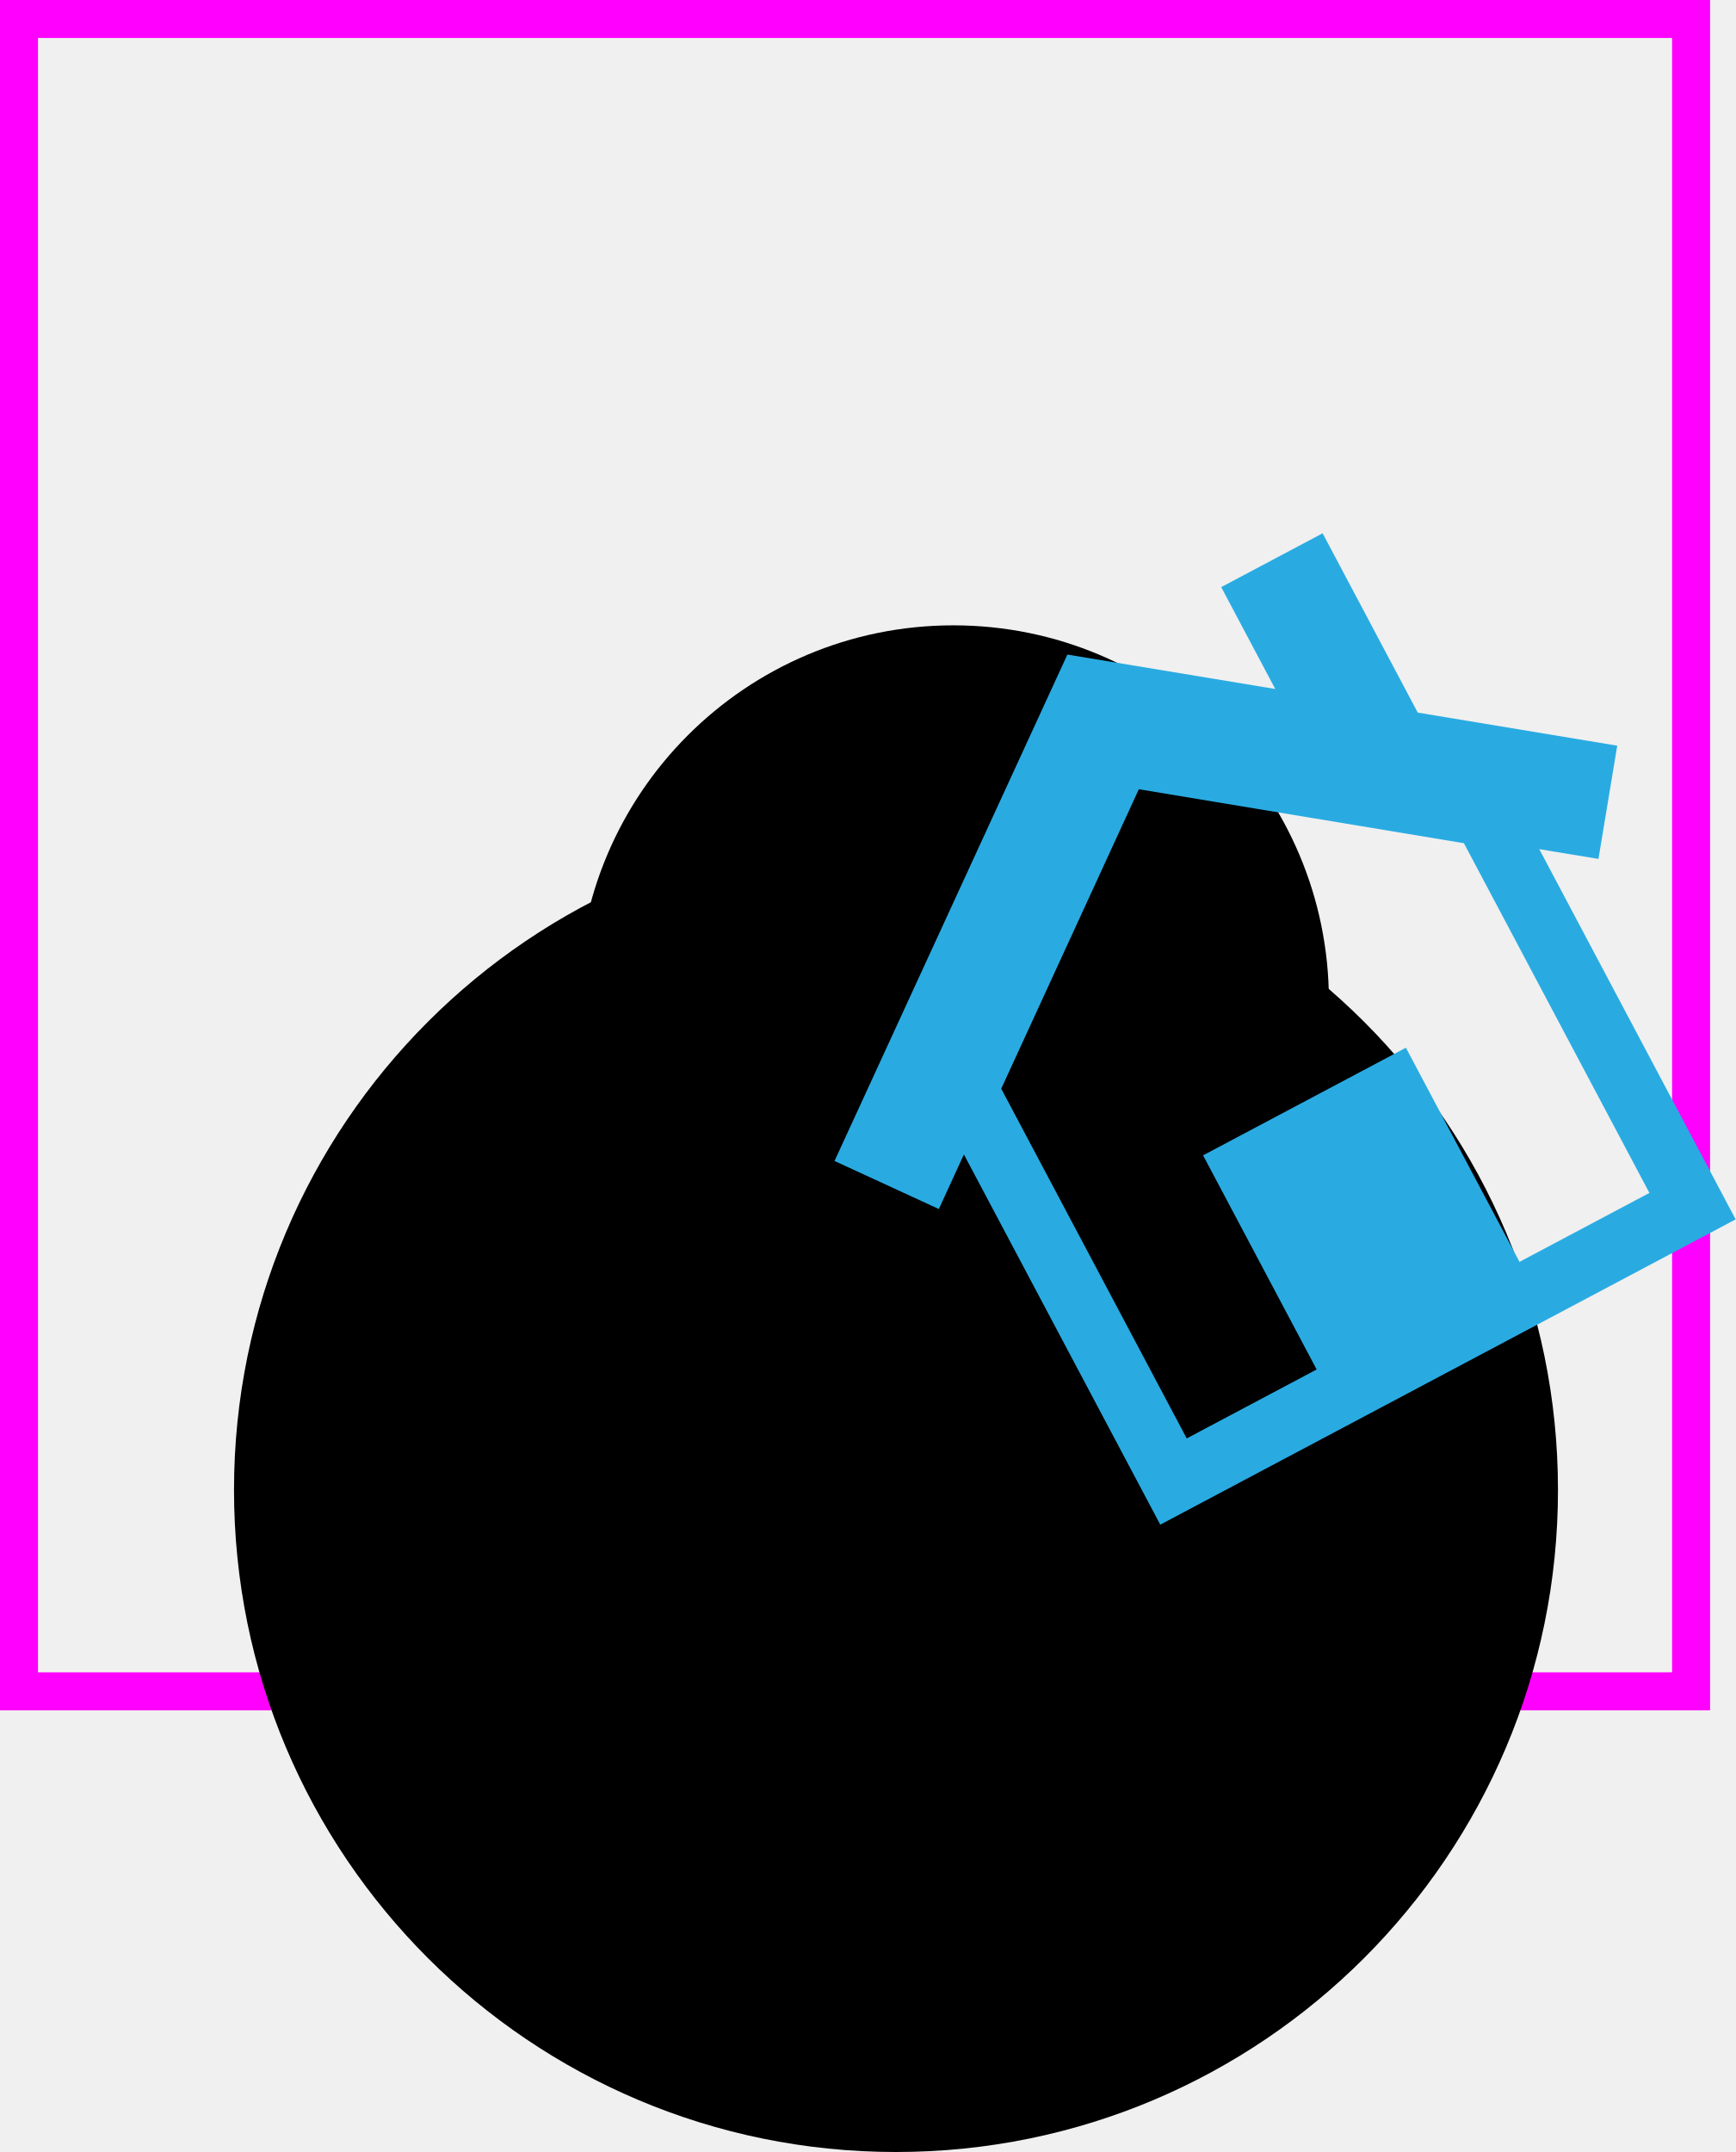
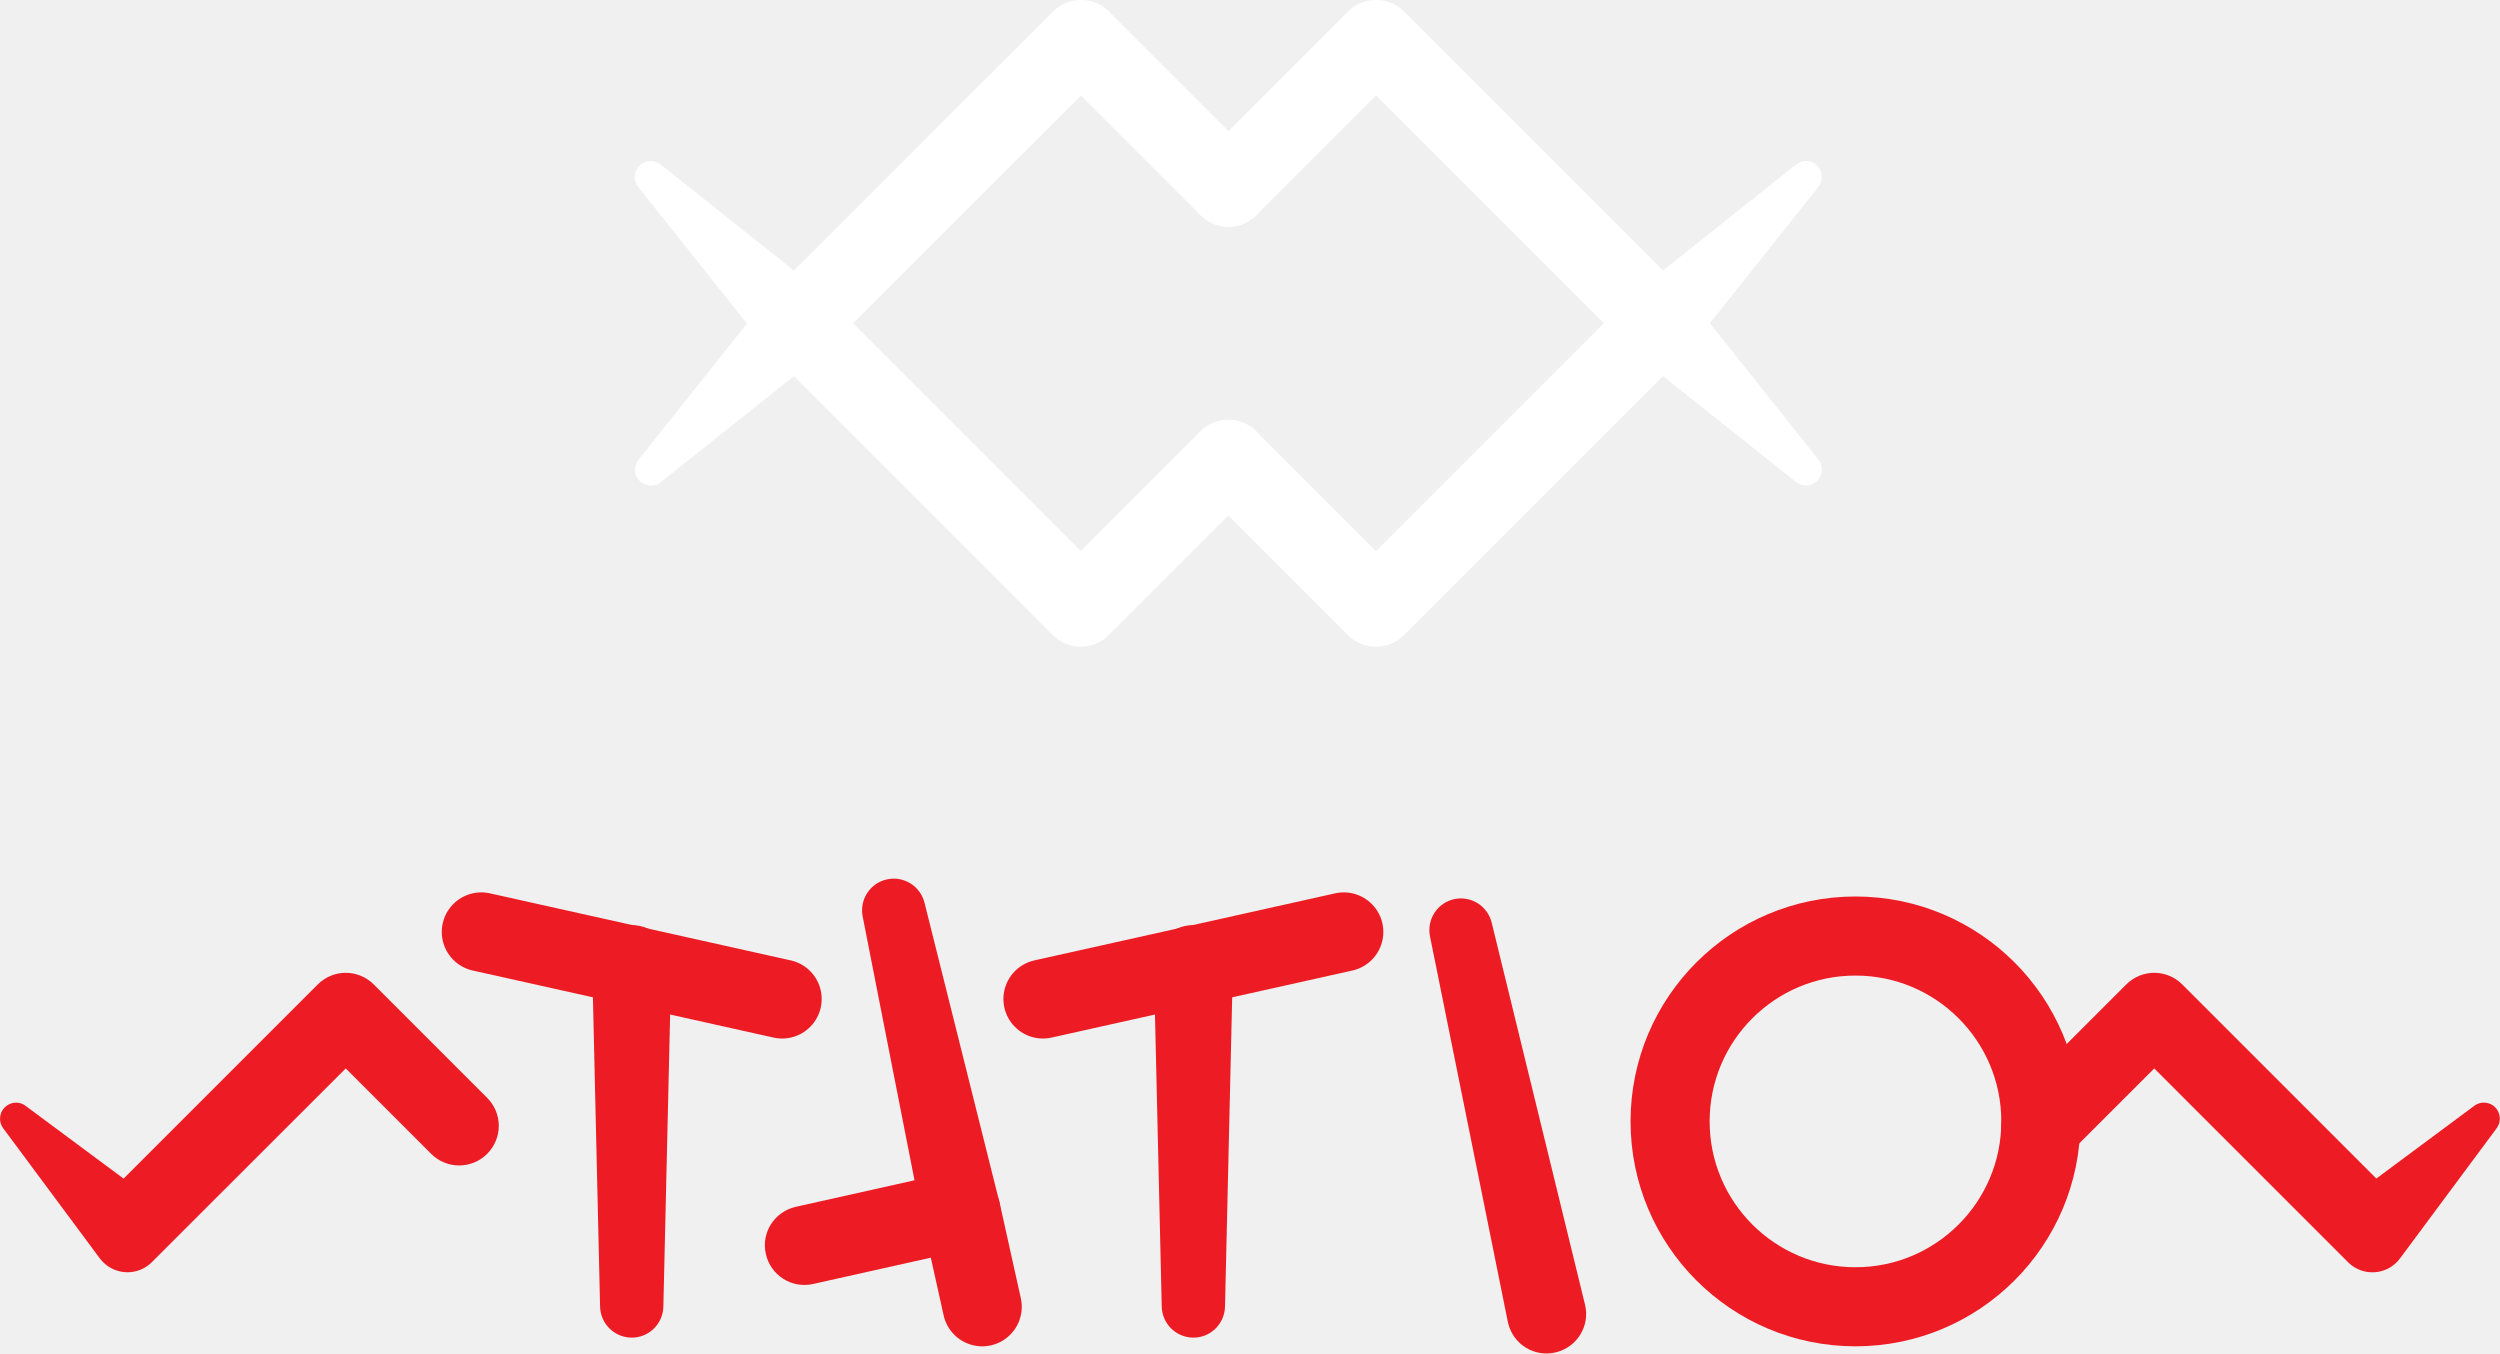
- <svg xmlns="http://www.w3.org/2000/svg" xmlns:xlink="http://www.w3.org/1999/xlink" version="1.1" x="0px" y="0px" width="319.9px" height="396.58px" viewBox="0 0 319.9 396.58" style="overflow:visible;enable-background:new 0 0 319.9 396.58;" xml:space="preserve">
+ <svg xmlns="http://www.w3.org/2000/svg" version="1.1" x="0px" y="0px" width="158.06px" height="85.57px" viewBox="0 0 158.06 85.57" style="overflow:visible;enable-background:new 0 0 158.06 85.57;" xml:space="preserve">
  <style type="text/css">
- 	.st0{fill:#29ABE2;}
- 	.st1{fill:none;stroke:#FF00FF;stroke-width:7;stroke-miterlimit:10;}
+ 	.st0{fill:#ED1C24;}
+ 	.st1{fill:none;stroke:#ED1C24;stroke-width:5;stroke-linecap:round;stroke-linejoin:round;stroke-miterlimit:10;}
+ 	.st2{fill:#FFFFFF;}
</style>
  <defs>
-     <symbol id="Home" viewBox="-34.73 -31.83 69.46 63.67">
-       <path class="st0" d="M34.73,5.32l-12.6,9.62v15.91h-9v-9.04L0,31.83L-34.73,5.32l5.46-7.16l3.74,2.86v-32.86h51.06V1.02l3.74-2.85    L34.73,5.32z M20.53-26.83H9v19H-9v-19h-11.53V4.2L0,19.88L20.53,4.2V-26.83z" />
-     </symbol>
-   </defs>
-   <rect x="3.5" y="3.5" class="st1" width="308.18" height="308.18" />
+ </defs>
  <g>
-     <circle cx="165.14" cy="274.57" r="122.01" />
+     <g>
+       <path class="st0" d="M127.26,69.41l7.17-7.17c0.98-0.98,2.56-0.98,3.54,0l13.78,13.78h-3.54l8.23-6.11    c0.45-0.33,1.08-0.24,1.41,0.21c0.27,0.37,0.26,0.86,0,1.21l-6.11,8.23c-0.72,0.97-2.08,1.17-3.05,0.45    c-0.08-0.06-0.16-0.13-0.23-0.2l-0.25-0.25l-13.78-13.78h3.54l-7.17,7.17c-0.98,0.98-2.56,0.98-3.54,0    C126.29,71.96,126.29,70.38,127.26,69.41z" />
+     </g>
+     <g>
+       <path class="st0" d="M1.61,69.91l8.23,6.11H6.31l13.78-13.78c0.98-0.98,2.56-0.98,3.54,0l7.17,7.17c0.98,0.98,0.98,2.56,0,3.54    s-2.56,0.98-3.54,0l-7.17-7.17h3.54L9.84,79.56L9.6,79.8c-0.85,0.85-2.23,0.85-3.08,0c-0.07-0.07-0.15-0.16-0.21-0.24L0.2,71.33    c-0.33-0.45-0.24-1.08,0.21-1.41C0.77,69.64,1.27,69.65,1.61,69.91z" />
+     </g>
+     <line class="st1" x1="49.45" y1="63.16" x2="30.43" y2="58.92" />
+     <g>
+       <path class="st0" d="M37.94,82.62l-0.5-21.57c-0.03-1.38,1.06-2.53,2.44-2.56c1.38-0.03,2.53,1.06,2.56,2.44c0,0.04,0,0.08,0,0.12    l-0.5,21.57c-0.03,1.1-0.94,1.98-2.05,1.95C38.82,84.54,37.97,83.68,37.94,82.62z" />
+     </g>
+     <line class="st1" x1="65.94" y1="63.16" x2="84.96" y2="58.92" />
+     <g>
+       <path class="st0" d="M73.45,82.62l-0.5-21.57c-0.03-1.38,1.06-2.53,2.44-2.56c1.38-0.03,2.53,1.06,2.56,2.44c0,0.04,0,0.08,0,0.12    l-0.5,21.57c-0.03,1.1-0.94,1.98-2.05,1.95C74.33,84.54,73.48,83.68,73.45,82.62z" />
+     </g>
+     <g>
+       <path class="st0" d="M50.31,76.3l9.89-2.21l-1.9,2.98l-3.76-19.13c-0.21-1.08,0.49-2.14,1.58-2.35c1.05-0.21,2.07,0.45,2.33,1.48    l4.73,18.91c0.33,1.31-0.47,2.63-1.77,2.96l-0.05,0.01l-0.07,0.02l-9.89,2.21c-1.35,0.3-2.68-0.55-2.98-1.9    C48.11,77.94,48.96,76.61,50.31,76.3z" />
+     </g>
+     <line class="st1" x1="62.1" y1="82.62" x2="60.75" y2="76.54" />
+     <g>
+       <path class="st0" d="M95.33,83.57L90.41,59.2c-0.22-1.08,0.48-2.14,1.56-2.36c1.06-0.21,2.08,0.45,2.34,1.49l5.9,24.15    c0.33,1.34-0.49,2.69-1.84,3.02c-1.34,0.33-2.69-0.49-3.02-1.84C95.35,83.64,95.34,83.6,95.33,83.57z" />
+     </g>
+     <circle class="st1" cx="117.31" cy="70.9" r="11.72" />
  </g>
  <g>
-     <circle cx="175.71" cy="184.46" r="69.22" />
+     <g>
+       <path class="st2" d="M75.9,10.06l9.33-9.33c0.98-0.98,2.56-0.98,3.54,0l17.94,17.94h-3.54l10.39-8.27    c0.43-0.35,1.07-0.27,1.41,0.16c0.3,0.37,0.29,0.89,0,1.25l-8.27,10.39c-0.77,0.97-2.19,1.13-3.16,0.36    c-0.07-0.05-0.13-0.11-0.19-0.17l-0.19-0.19L85.23,4.27h3.54l-9.33,9.33c-0.98,0.98-2.56,0.98-3.54,0S74.92,11.04,75.9,10.06z" />
+     </g>
+     <g>
+       <path class="st2" d="M41.77,10.4l10.39,8.27h-3.54L66.57,0.73c0.98-0.98,2.56-0.98,3.54,0l9.33,9.33c0.98,0.98,0.98,2.56,0,3.54    s-2.56,0.98-3.54,0l-9.33-9.33h3.54L52.16,22.21l-0.19,0.19c-0.88,0.88-2.3,0.88-3.18,0c-0.06-0.06-0.12-0.12-0.17-0.19    l-8.27-10.39c-0.35-0.43-0.27-1.07,0.16-1.41C40.89,10.1,41.41,10.12,41.77,10.4z" />
+     </g>
+     <g>
+       <path class="st2" d="M79.43,30.82l-9.33,9.33c-0.98,0.98-2.56,0.98-3.54,0L48.63,22.21h3.54l-10.39,8.27    c-0.43,0.35-1.07,0.27-1.41-0.16c-0.3-0.37-0.29-0.89,0-1.25l8.27-10.39c0.77-0.97,2.19-1.13,3.16-0.36    c0.07,0.05,0.13,0.11,0.19,0.17l0.19,0.19L70.1,36.61h-3.54l9.33-9.33c0.98-0.98,2.56-0.98,3.54,0S80.41,29.84,79.43,30.82z" />
+     </g>
+     <g>
+       <path class="st2" d="M113.56,30.48l-10.39-8.27h3.54L88.76,40.15c-0.98,0.98-2.56,0.98-3.54,0l-9.33-9.33    c-0.98-0.98-0.98-2.56,0-3.54s2.56-0.98,3.54,0l9.33,9.33h-3.54l17.94-17.94l0.19-0.19c0.88-0.88,2.3-0.88,3.18,0    c0.06,0.06,0.12,0.12,0.17,0.19l8.27,10.39c0.35,0.44,0.27,1.07-0.16,1.41C114.44,30.78,113.92,30.76,113.56,30.48z" />
+     </g>
  </g>
-   <use xlink:href="#Home" width="69.46" height="63.67" x="-34.73" y="-31.83" transform="matrix(2.0769 -1.1018 -1.1018 -2.0769 231.8021 186.7335)" style="overflow:visible;" />
</svg>
